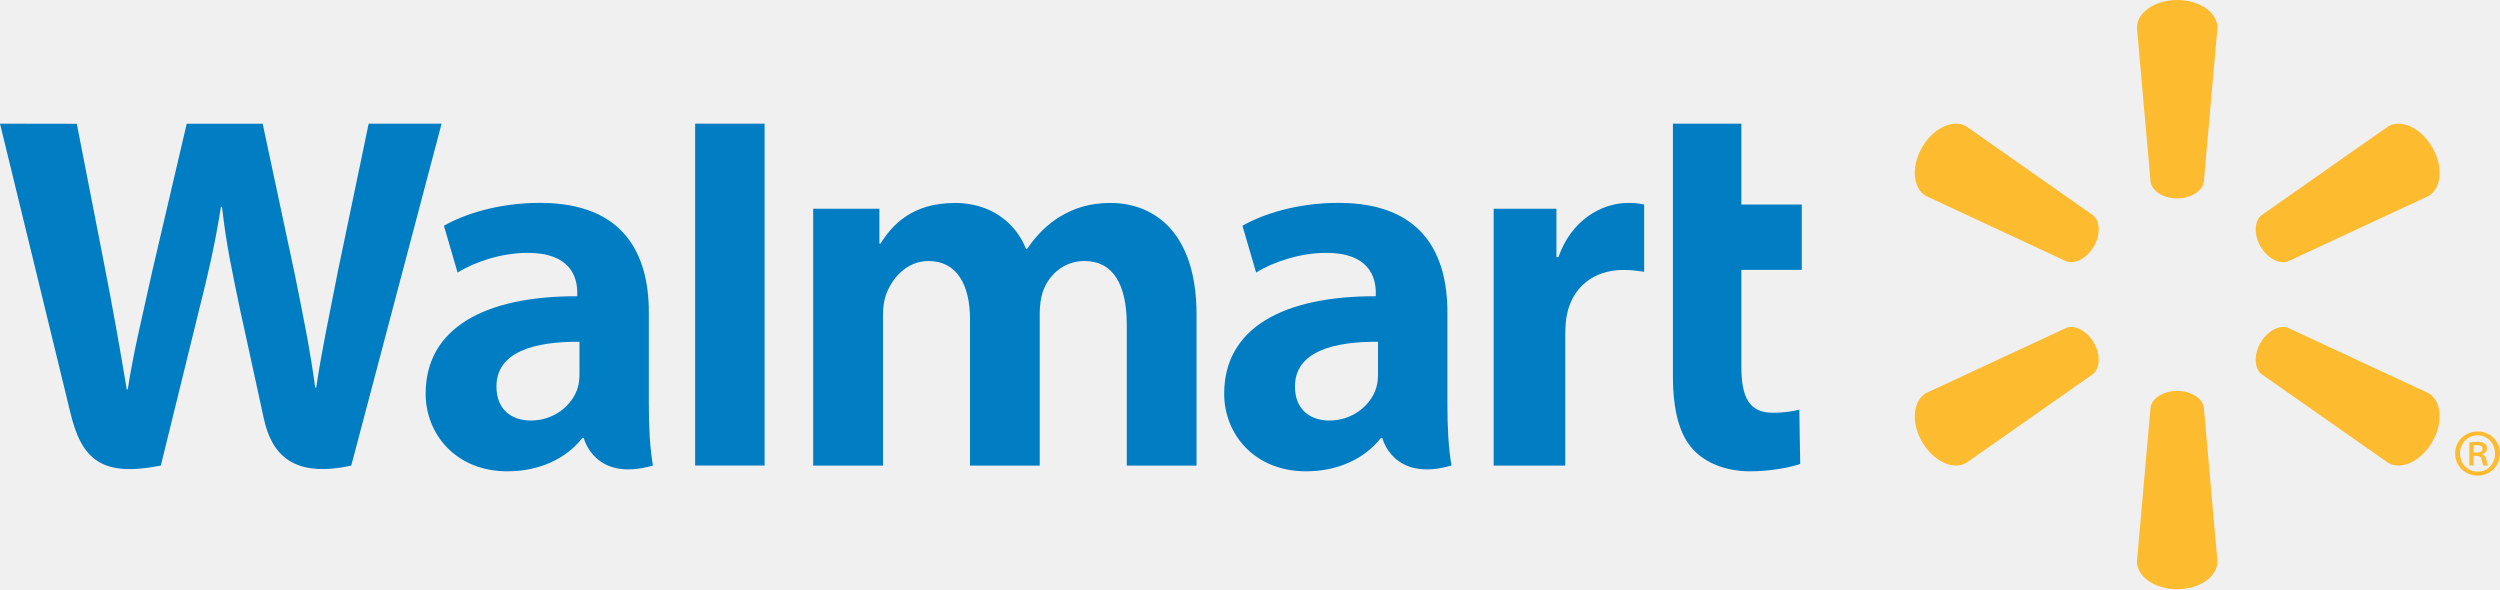
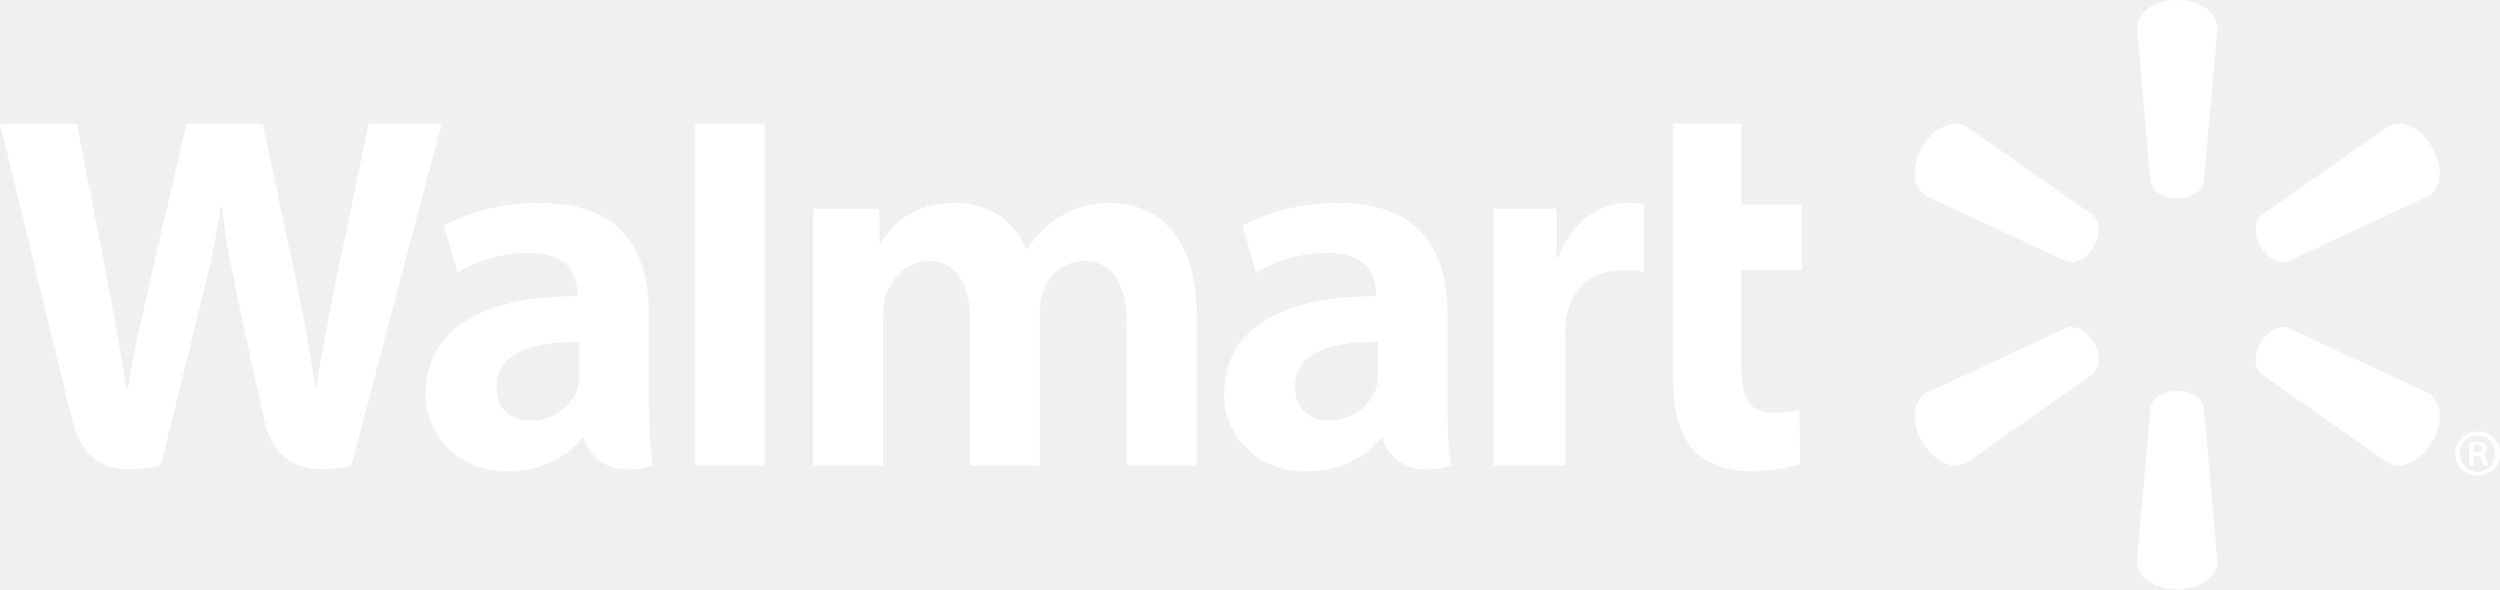
<svg xmlns="http://www.w3.org/2000/svg" version="1.1" id="Layer_2" x="0px" y="0px" width="1024px" height="241.3px" viewBox="0 0 1024 241.3" style="enable-background:new 0 0 612 792;">
  <style type="text/css">
- 	.st0{fill:#007DC3;}
- 	.st1{fill:#FDBB30;}
+ 	.st0{fill:#ffffff;}
+ 	.st1{fill:#ffffff;}
</style>
  <g transform="matrix(1.777778, 0, 0, 1.777778, -32, -502.72)">
    <path class="st0" d="M351.48,354.73c0-13.4-5.73-25.21-25.08-25.21c-9.94,0-17.83,2.79-22.14,5.28l3.15,10.78 c3.93-2.48,10.2-4.54,16.14-4.54c9.82-0.02,11.43,5.56,11.43,9.14v0.85c-21.41-0.04-34.93,7.37-34.93,22.47 c0,9.22,6.89,17.87,18.87,17.87c7.36,0,13.53-2.94,17.21-7.65h0.37c0,0,2.44,10.23,15.92,6.32c-0.71-4.26-0.94-8.8-0.94-14.26 M335.49,368.9c0,1.09-0.09,2.21-0.4,3.21c-1.24,4.09-5.49,7.56-10.79,7.56c-4.43,0-7.94-2.51-7.94-7.83 c0-8.12,8.95-10.37,19.13-10.32V368.9z" />
    <path class="st0" d="M18,311.27c0,0,13.98,57.31,16.22,66.62c2.6,10.86,7.3,14.85,20.83,12.16l8.73-35.53 c2.22-8.83,3.7-15.12,5.12-24.09h0.25c1.01,9.06,2.43,15.29,4.25,24.12c0,0,3.55,16.13,5.37,24.6c1.82,8.47,6.91,13.81,20.16,10.9 l20.81-78.77h-16.8l-7.1,34.06c-1.91,9.91-3.64,17.67-4.98,26.73h-0.24c-1.21-8.97-2.76-16.42-4.7-26.07l-7.4-34.71h-17.5 l-7.91,33.84c-2.24,10.29-4.34,18.58-5.67,27.35H47.2c-1.37-8.25-3.19-18.68-5.16-28.64c0,0-4.7-24.19-6.35-32.54" />
    <path class="st0" d="M167.49,354.73c0-13.4-5.73-25.21-25.08-25.21c-9.94,0-17.83,2.79-22.13,5.28l3.15,10.78 c3.93-2.48,10.2-4.54,16.14-4.54c9.83-0.02,11.43,5.56,11.43,9.14v0.85c-21.41-0.04-34.93,7.37-34.93,22.47 c0,9.22,6.89,17.87,18.86,17.87c7.37,0,13.53-2.94,17.22-7.65h0.36c0,0,2.45,10.23,15.92,6.32c-0.71-4.26-0.94-8.8-0.94-14.26 M151.51,368.9c0,1.09-0.1,2.21-0.4,3.21c-1.24,4.09-5.48,7.56-10.79,7.56c-4.43,0-7.94-2.51-7.94-7.83 c0-8.12,8.95-10.37,19.13-10.32V368.9z" />
    <polyline class="st0" points="194.16,373.31 194.16,311.27 178.16,311.27 178.16,390.04 194.16,390.04 &#09;" />
    <path class="st0" d="M403.44,311.27v58.11c0,8.01,1.51,13.63,4.73,17.05c2.81,3,7.45,4.94,13.02,4.94c4.73,0,9.38-0.9,11.58-1.71 l-0.21-12.49c-1.63,0.4-3.51,0.71-6.08,0.71c-5.45,0-7.27-3.49-7.27-10.68v-22.24h13.92V329.9h-13.92v-18.63" />
    <path class="st0" d="M362.14,330.88v59.17h16.5v-30.3c0-1.63,0.1-3.05,0.36-4.36c1.22-6.35,6.08-10.41,13.04-10.41 c1.92,0,3.29,0.21,4.77,0.42V329.9c-1.25-0.25-2.1-0.37-3.65-0.37c-6.16,0-13.15,3.98-16.1,12.5h-0.46v-11.15" />
    <path class="st0" d="M205.36,330.88v59.17h16.08v-34.7c0-1.63,0.19-3.35,0.76-4.85c1.33-3.5,4.58-7.58,9.77-7.58 c6.48,0,9.52,5.49,9.52,13.4v33.73h16.06v-35.12c0-1.55,0.22-3.42,0.67-4.8c1.32-3.97,4.82-7.21,9.65-7.21 c6.58,0,9.74,5.39,9.74,14.7v32.43h16.07v-34.85c0-18.38-9.33-25.66-19.87-25.66c-4.67,0-8.35,1.17-11.68,3.21 c-2.8,1.72-5.31,4.17-7.49,7.38h-0.24c-2.54-6.38-8.52-10.59-16.31-10.59c-10.01,0-14.51,5.08-17.24,9.38h-0.24v-8.04" />
    <path class="st1" d="M519.62,328.49c3.18,0,5.79-1.66,6.14-3.8l3.14-35.52c0-3.51-4.1-6.39-9.28-6.39c-5.17,0-9.27,2.88-9.27,6.39 l3.14,35.52C513.83,326.83,516.45,328.49,519.62,328.49" />
    <path class="st1" d="M500.42,339.58c1.59-2.74,1.47-5.85-0.21-7.22l-29.19-20.47c-3.03-1.76-7.59,0.36-10.17,4.83 c-2.58,4.48-2.13,9.47,0.9,11.22l32.31,15.04c2.03,0.75,4.77-0.68,6.37-3.44" />
    <path class="st1" d="M538.82,339.55c1.59,2.76,4.34,4.19,6.35,3.44l32.33-15.04c3.04-1.76,3.49-6.75,0.9-11.22 c-2.58-4.48-7.15-6.59-10.17-4.83l-29.19,20.47c-1.67,1.37-1.79,4.48-0.21,7.22" />
    <path class="st1" d="M519.62,372.85c3.18,0,5.79,1.64,6.14,3.77l3.14,35.51c0,3.52-4.1,6.4-9.28,6.4c-5.17,0-9.27-2.88-9.27-6.4 l3.14-35.51C513.83,374.49,516.45,372.85,519.62,372.85" />
    <path class="st1" d="M538.82,361.76c1.59-2.76,4.34-4.19,6.35-3.44l32.33,15.03c3.04,1.77,3.49,6.76,0.9,11.24 c-2.58,4.47-7.15,6.59-10.17,4.83l-29.19-20.45c-1.67-1.38-1.79-4.48-0.21-7.23" />
    <path class="st1" d="M500.42,361.74c1.59,2.76,1.47,5.85-0.21,7.23l-29.19,20.46c-3.03,1.75-7.59-0.37-10.17-4.83 c-2.58-4.48-2.13-9.48,0.9-11.25l32.31-15.02c2.03-0.77,4.77,0.67,6.37,3.42" />
    <path class="st1" d="M588.88,382.19c2.86,0,5.12,2.22,5.12,5.05c0,2.9-2.26,5.12-5.16,5.12c-2.89,0-5.18-2.23-5.18-5.12 c0-2.83,2.29-5.05,5.18-5.05 M588.82,383.08c-2.3,0-4.04,1.87-4.04,4.16c0,2.36,1.74,4.2,4.1,4.2c2.29,0.04,3.97-1.83,3.97-4.16 c0-2.32-1.68-4.2-4.01-4.2H588.82z M587.92,390.04h-0.98v-5.31c0.53-0.1,1.1-0.16,1.84-0.16c0.89,0,1.34,0.16,1.68,0.42 c0.32,0.22,0.54,0.64,0.54,1.12c0,0.67-0.48,1.08-1.05,1.27v0.06c0.48,0.19,0.73,0.6,0.89,1.27c0.16,0.82,0.26,1.14,0.38,1.33 h-1.03c-0.15-0.19-0.27-0.67-0.41-1.4c-0.12-0.57-0.47-0.83-1.24-0.83h-0.64V390.04z M587.92,387.05h0.67 c0.74,0,1.37-0.22,1.37-0.86c0-0.51-0.32-0.86-1.27-0.86c-0.37,0-0.59,0.03-0.77,0.07V387.05z" />
  </g>
</svg>
